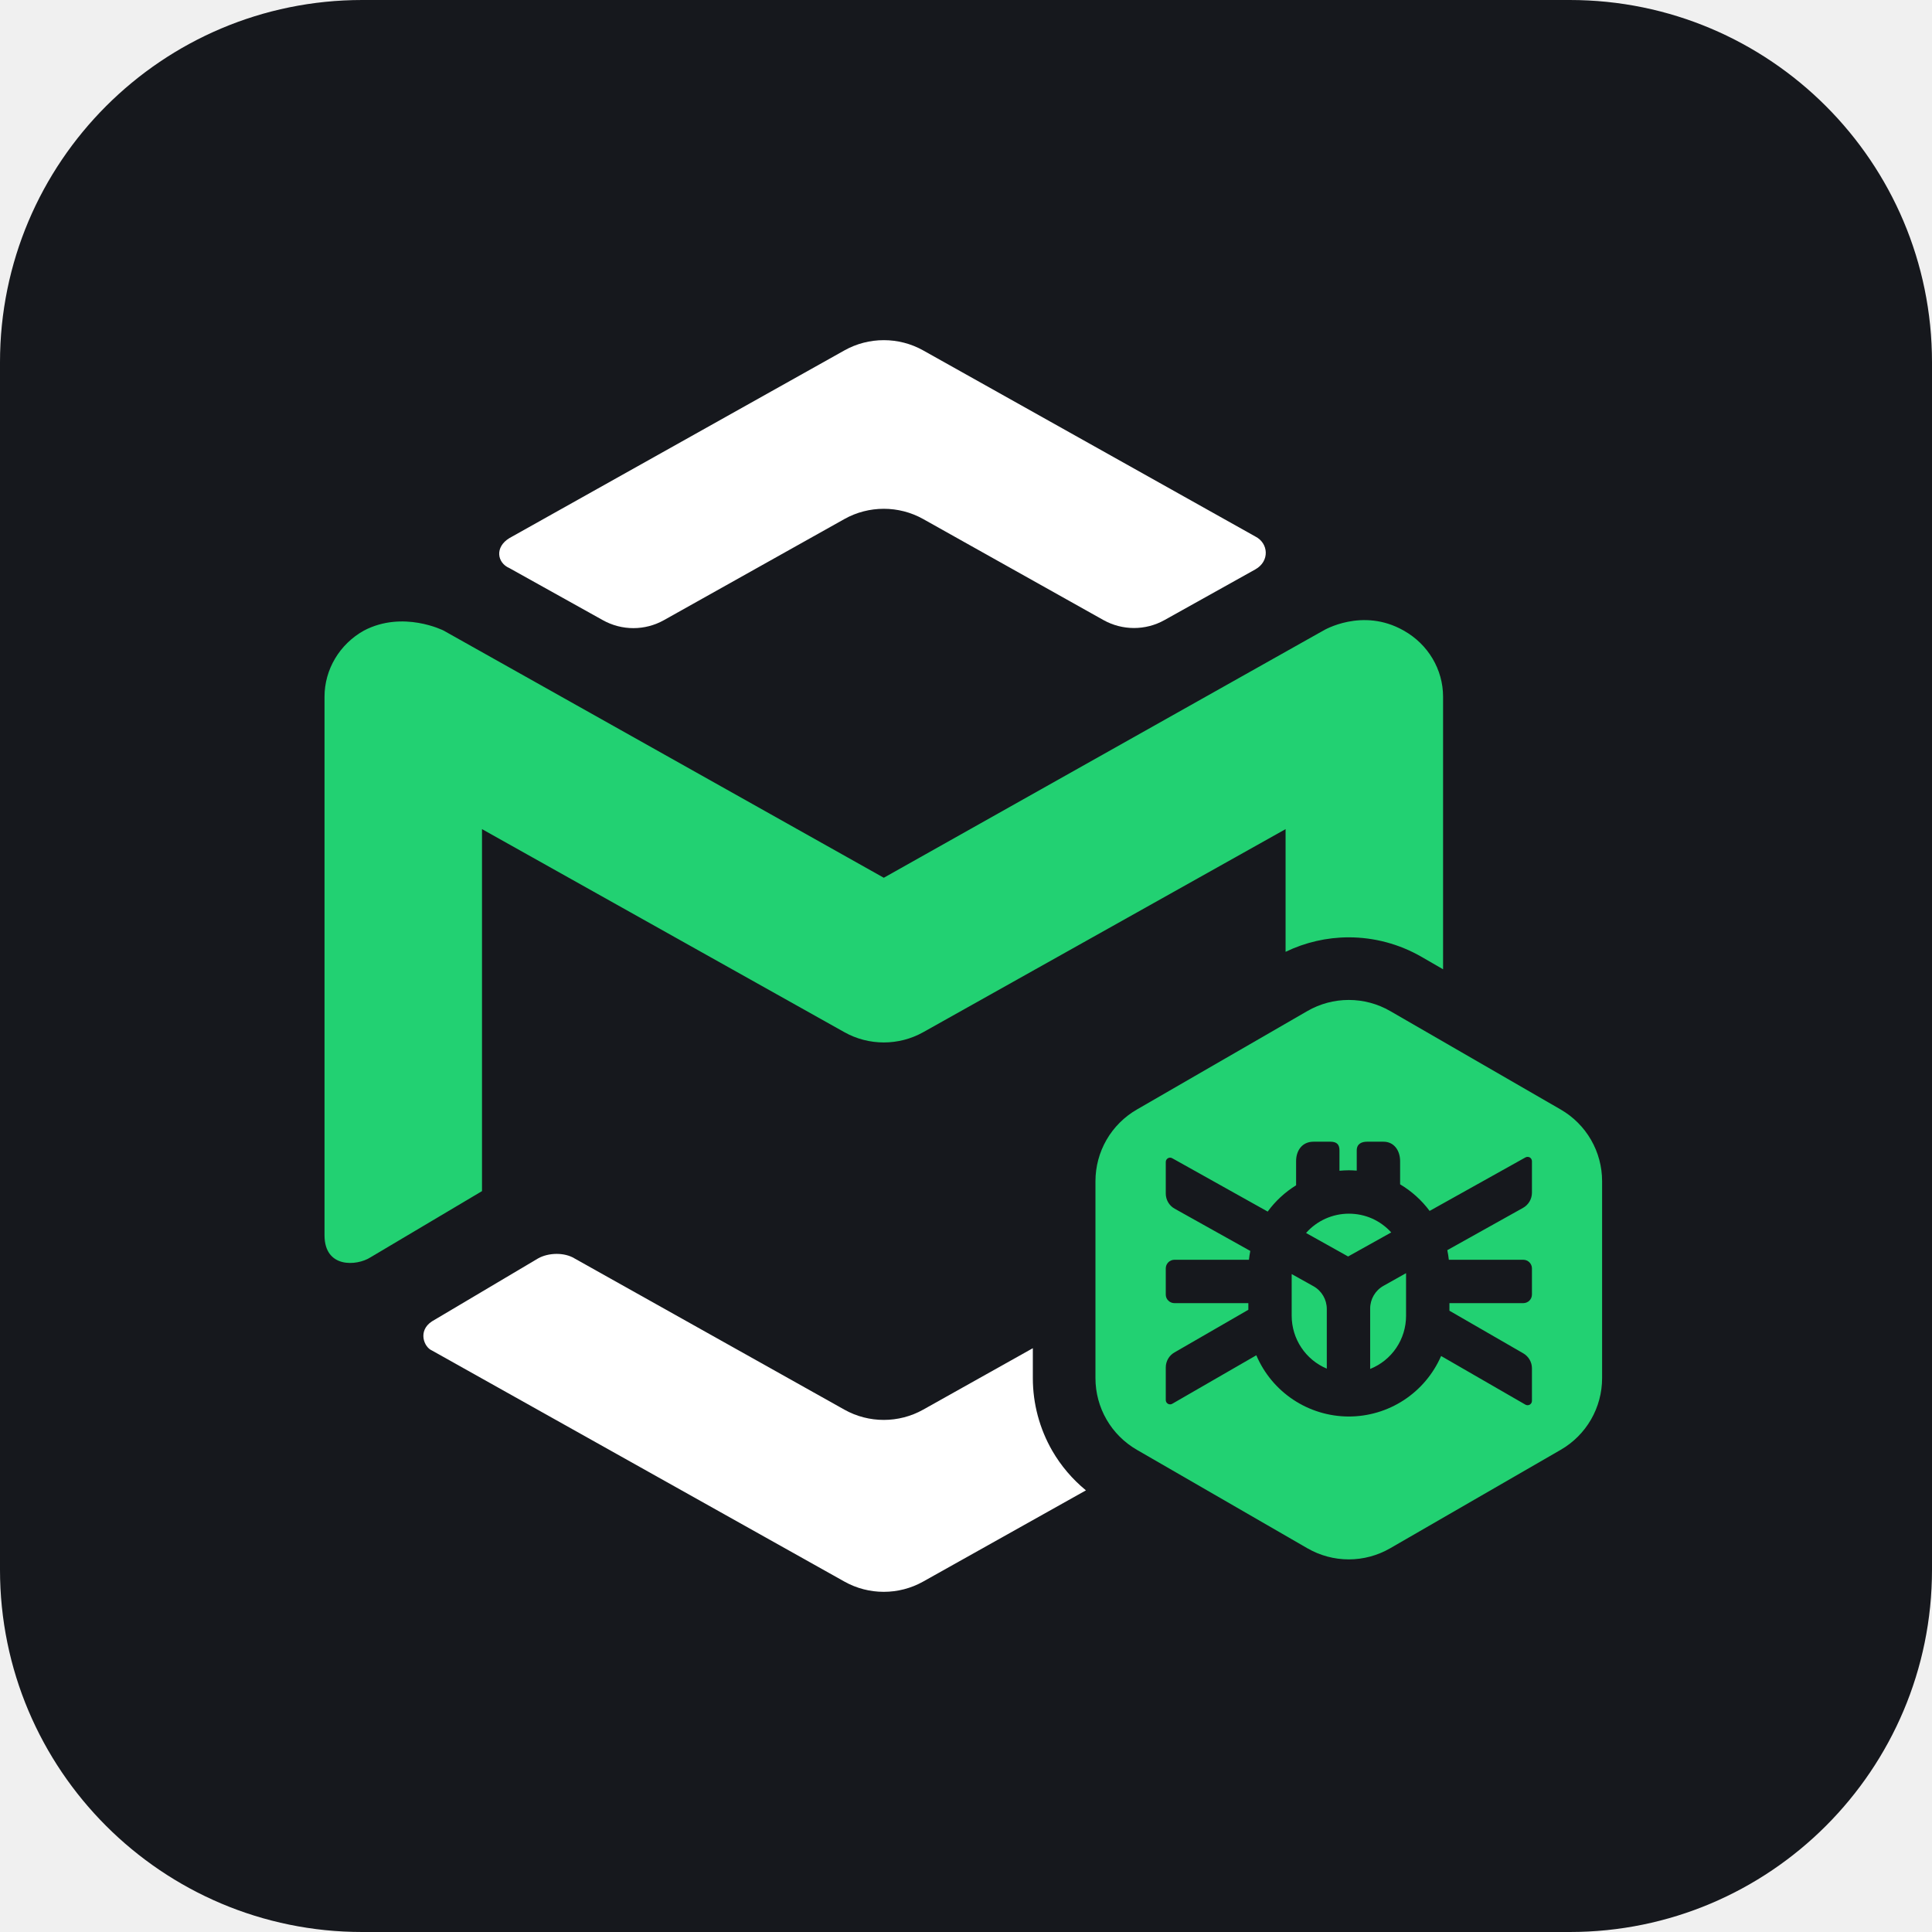
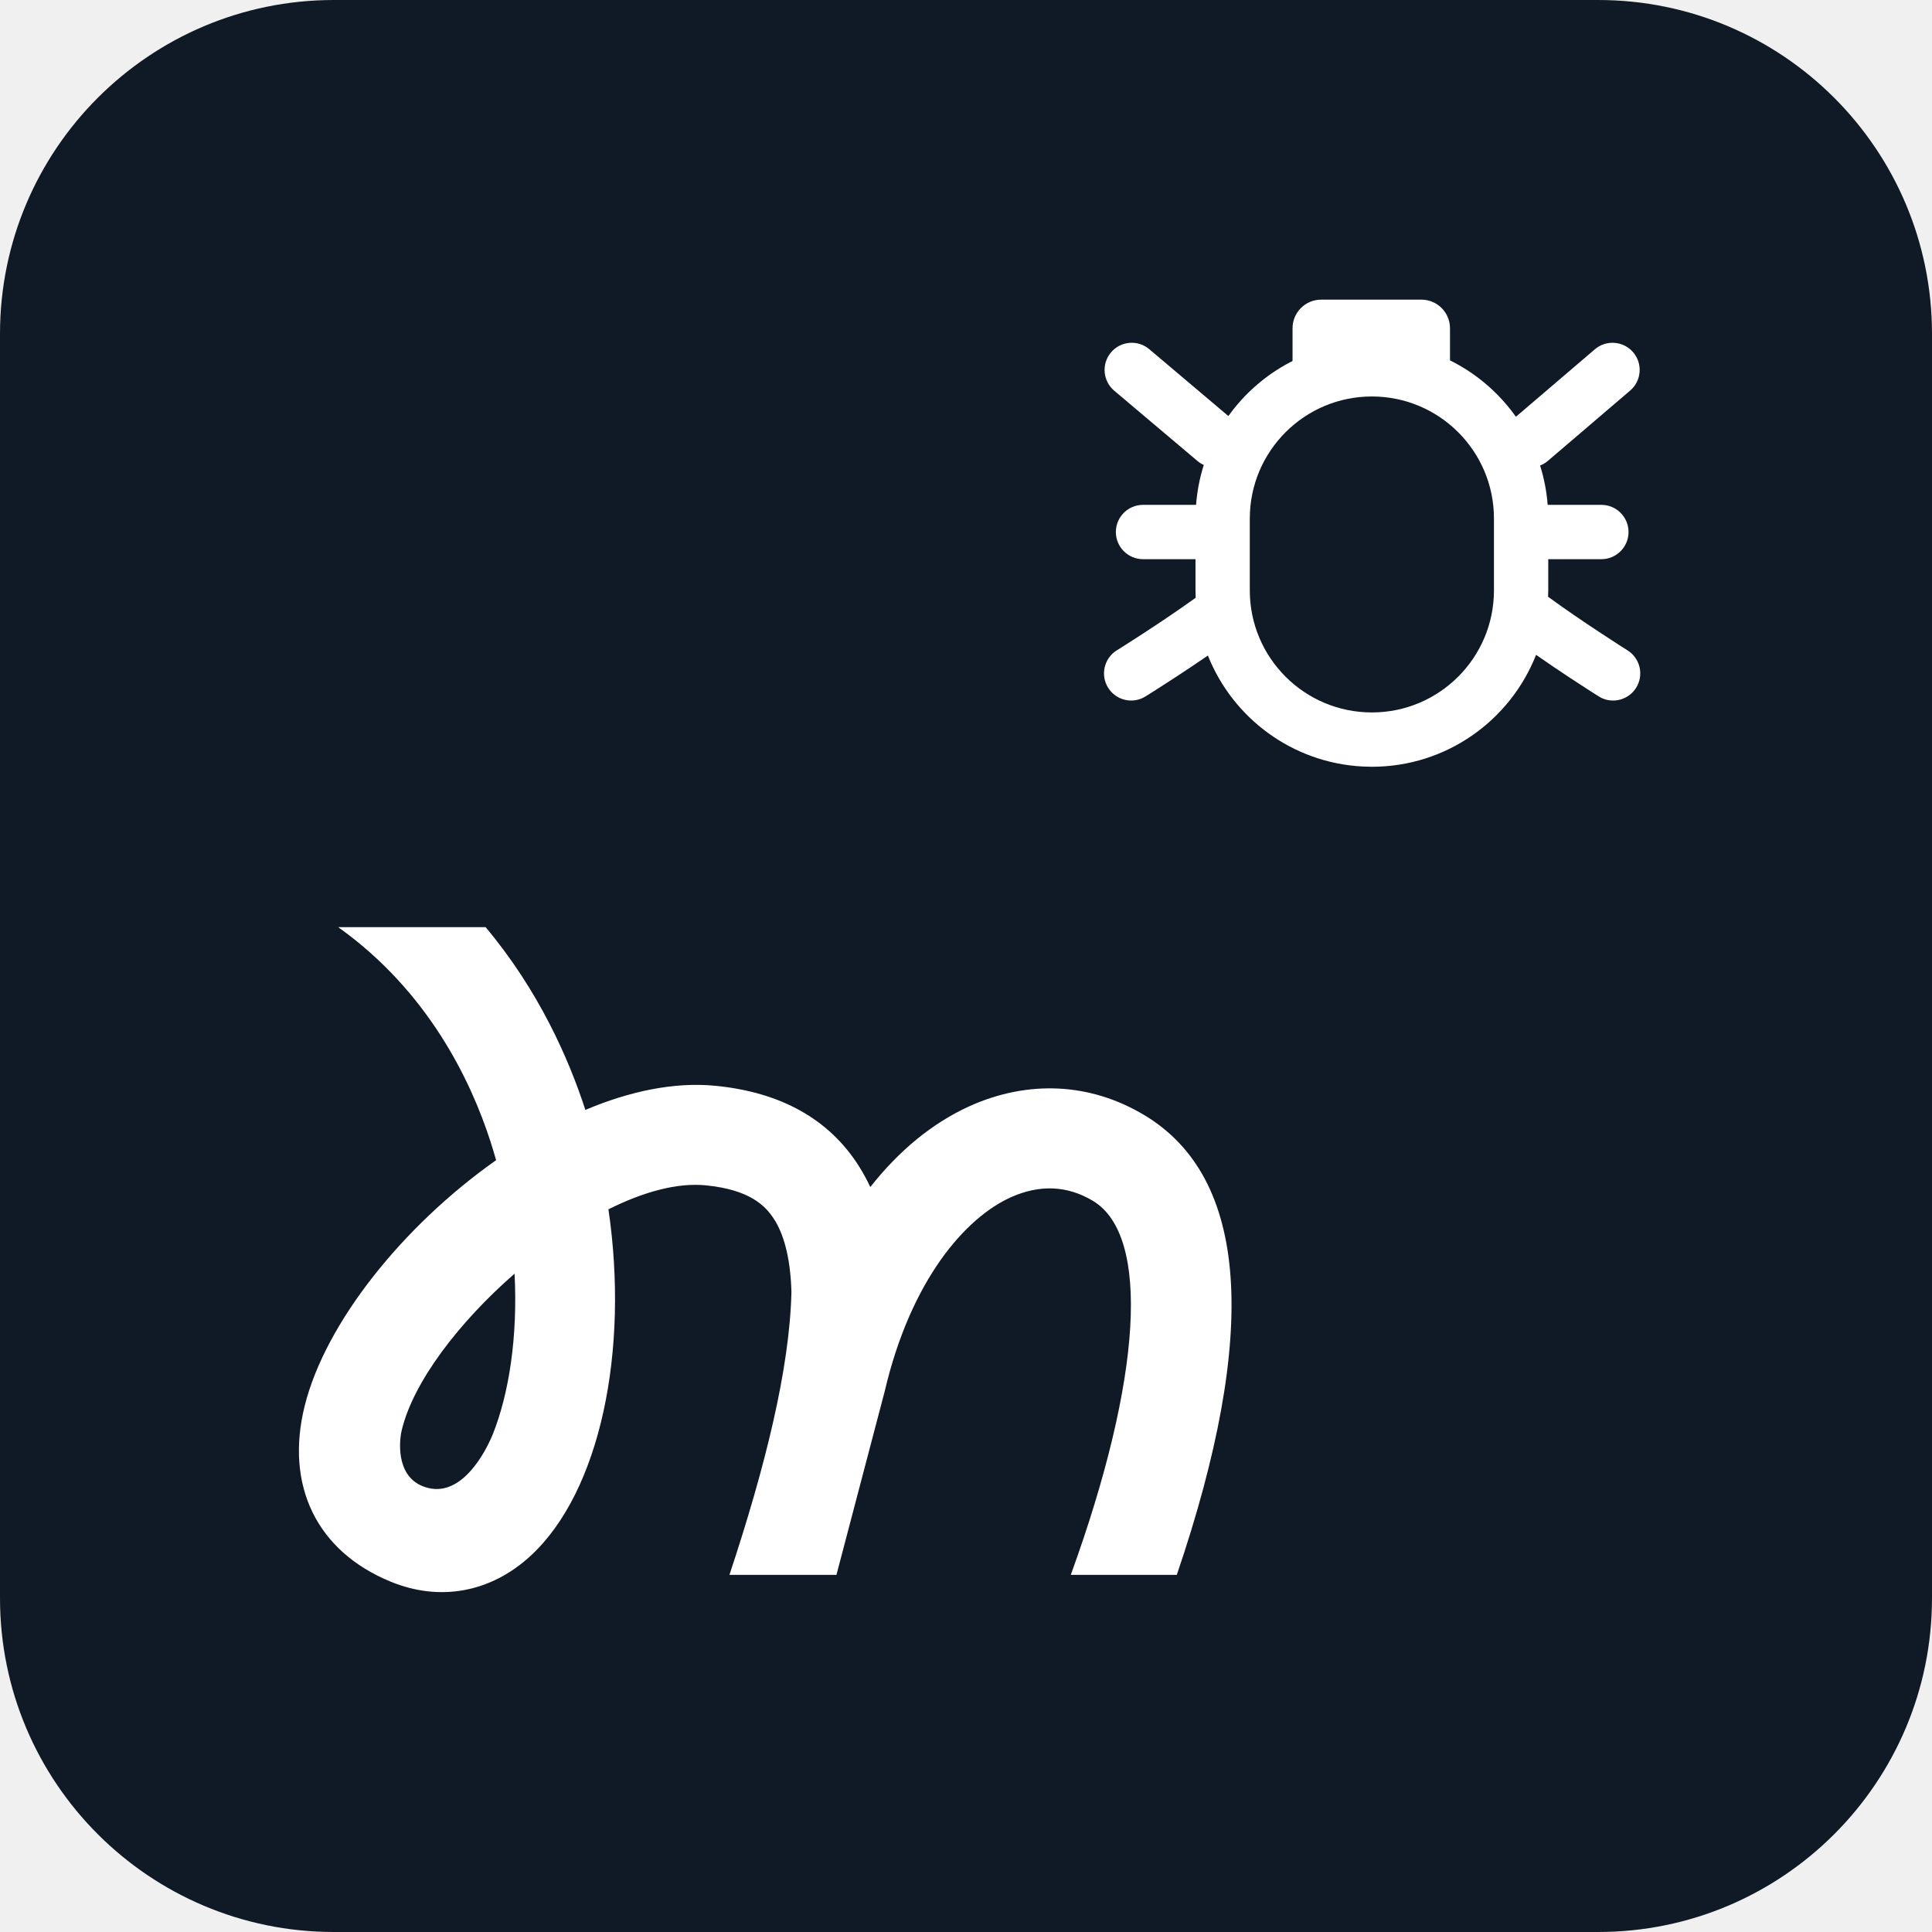
- <svg xmlns="http://www.w3.org/2000/svg" width="512" height="512" viewBox="0 0 512 512" fill="none">
-   <rect width="512" height="512" rx="96" fill="#16181D" />
-   <svg x="86" y="88" width="340" height="336" viewBox="0 0 41 40">
-     <path d="M16.615 0.327C17.393 -0.109 18.353 -0.109 19.131 0.327C19.131 0.327 29.126 5.927 29.747 6.275C30.171 6.49 30.21 7.066 29.747 7.325C28.893 7.802 27.683 8.477 26.842 8.946C26.236 9.284 25.497 9.283 24.891 8.944L19.131 5.716C18.353 5.28 17.393 5.28 16.615 5.716L10.848 8.947C10.242 9.287 9.503 9.288 8.896 8.949C8.028 8.465 6.766 7.761 5.908 7.284C5.515 7.115 5.434 6.615 5.908 6.326L16.615 0.327Z" fill="white" />
-     <path d="M31.918 9.281C31.918 9.281 33.166 8.528 34.488 9.281C35.267 9.717 35.746 10.523 35.746 11.396V20.105L35.055 19.706C34.349 19.299 33.547 19.084 32.732 19.084C32.032 19.084 31.341 19.244 30.713 19.547V15.626L19.132 22.116C18.353 22.552 17.394 22.552 16.615 22.116L5.033 15.626V27.194L1.461 29.315C1.035 29.585 0 29.67 0 28.604V11.396C0 10.523 0.48 9.717 1.259 9.281C2.508 8.627 3.797 9.276 3.806 9.281L17.873 17.18L31.918 9.281Z" fill="#22D172" />
-     <path d="M32.732 21.085C33.197 21.085 33.653 21.207 34.055 21.439L39.506 24.587C39.908 24.819 40.242 25.153 40.474 25.555C40.706 25.957 40.828 26.413 40.828 26.877V33.171C40.828 33.635 40.706 34.091 40.474 34.493C40.242 34.895 39.908 35.229 39.506 35.461L34.055 38.608C33.653 38.84 33.197 38.963 32.732 38.963C32.268 38.963 31.812 38.84 31.41 38.608L25.96 35.461C25.558 35.229 25.223 34.895 24.991 34.493C24.759 34.091 24.637 33.635 24.637 33.171V26.877C24.637 26.413 24.759 25.957 24.991 25.555C25.223 25.153 25.558 24.819 25.96 24.587L31.41 21.439C31.812 21.207 32.268 21.085 32.732 21.085ZM31.605 25.615C31.247 25.615 31.049 25.892 31.049 26.237V27.008C30.695 27.227 30.386 27.512 30.141 27.848L27.182 26.194L27.089 26.143C26.997 26.091 26.884 26.158 26.884 26.264V27.27C26.884 27.369 26.91 27.467 26.96 27.552C27.01 27.637 27.081 27.707 27.167 27.755L29.585 29.106C29.567 29.199 29.552 29.293 29.542 29.388H27.161C27.008 29.388 26.884 29.512 26.884 29.665V30.497C26.884 30.534 26.89 30.57 26.904 30.604C26.918 30.637 26.939 30.668 26.965 30.693C26.991 30.719 27.021 30.739 27.055 30.753C27.088 30.767 27.125 30.775 27.161 30.774H29.523V30.986L27.161 32.35C26.989 32.448 26.884 32.632 26.884 32.83V33.87C26.884 33.894 26.89 33.918 26.902 33.94C26.915 33.961 26.932 33.978 26.953 33.99C26.974 34.002 26.998 34.009 27.023 34.009C27.047 34.009 27.071 34.002 27.092 33.99L29.778 32.44C30.024 33.018 30.434 33.512 30.957 33.859C31.48 34.207 32.094 34.394 32.723 34.397C33.351 34.399 33.967 34.217 34.493 33.873C35.019 33.529 35.432 33.039 35.683 32.463L38.378 34.018C38.399 34.03 38.423 34.036 38.447 34.036C38.471 34.036 38.496 34.03 38.517 34.018C38.538 34.005 38.555 33.988 38.567 33.967C38.579 33.946 38.586 33.922 38.586 33.898V32.857C38.586 32.659 38.48 32.477 38.309 32.378L35.949 31.016V30.774H38.309C38.345 30.774 38.381 30.767 38.415 30.753C38.449 30.739 38.479 30.719 38.505 30.693C38.531 30.668 38.551 30.637 38.565 30.604C38.578 30.57 38.586 30.534 38.586 30.497V29.665C38.586 29.512 38.462 29.388 38.309 29.388H35.93C35.919 29.284 35.902 29.182 35.881 29.081L38.302 27.729C38.477 27.631 38.586 27.445 38.586 27.244V26.238C38.586 26.214 38.579 26.19 38.567 26.169C38.556 26.148 38.538 26.13 38.518 26.118C38.497 26.106 38.473 26.1 38.449 26.1C38.425 26.099 38.402 26.105 38.381 26.116L38.287 26.168L35.316 27.827C35.061 27.484 34.74 27.196 34.373 26.977V26.238C34.373 25.893 34.176 25.615 33.843 25.615H33.315C33.151 25.615 32.987 25.678 32.987 25.893V26.539C32.904 26.533 32.821 26.529 32.736 26.528C32.634 26.529 32.534 26.534 32.435 26.543V25.893C32.435 25.719 32.363 25.615 32.148 25.615H31.605ZM34.563 31.181C34.563 31.546 34.454 31.903 34.25 32.205C34.046 32.507 33.755 32.741 33.416 32.877V30.946C33.416 30.645 33.58 30.366 33.843 30.22L34.563 29.816V31.181ZM31.605 30.234C31.868 30.381 32.03 30.659 32.03 30.96V32.867C31.698 32.728 31.414 32.493 31.215 32.193C31.015 31.893 30.909 31.541 30.908 31.181V29.845L31.605 30.234ZM32.736 27.915C32.991 27.915 33.244 27.967 33.477 28.07C33.709 28.174 33.918 28.325 34.089 28.514L32.711 29.283L31.367 28.532C31.538 28.338 31.749 28.183 31.985 28.076C32.221 27.97 32.477 27.915 32.736 27.915Z" fill="#22D172" />
-     <path d="M6.826 29.344C7.157 29.158 7.666 29.147 7.988 29.344L16.614 34.178C17.392 34.615 18.352 34.615 19.131 34.178L22.636 32.214V33.172C22.636 33.987 22.851 34.788 23.258 35.494C23.538 35.978 23.904 36.405 24.333 36.757L19.131 39.672C18.352 40.109 17.392 40.109 16.614 39.672L3.431 32.286C3.181 32.181 2.971 31.661 3.431 31.358L6.826 29.344Z" fill="white" />
-   </svg>
+ <svg xmlns="http://www.w3.org/2000/svg" width="512" height="512" viewBox="0 0 245 245" fill="none">
+   <rect width="245" height="245" rx="42.34" fill="#101A26" />
+   <g transform="translate(98 160) scale(.8) translate(-124.7 -122.6)">
+     <path d="M183.592 99.363C175.053 94.237 165.204 93.741 155.862 97.957C149.996 100.62 144.681 105.006 140.157 110.766C139.608 109.593 138.995 108.462 138.319 107.405C133.605 99.997 125.965 95.727 115.597 94.713C109.077 94.079 102.007 95.569 94.989 98.538C92.326 90.338 87.56 79.569 79.179 69.571H55.813C70.08 79.738 76.833 93.888 79.951 103.558C80.268 104.541 80.564 105.524 80.839 106.507C66.138 116.864 53.795 132.219 50.498 145.45C47.348 158.1 52.431 168.51 64.109 173.308C71.919 176.531 80.025 175.031 86.334 169.197C97.346 159.02 101.943 136.742 98.646 114.296C104.131 111.548 109.51 110.047 114.054 110.491C121.082 111.178 123.566 113.746 124.939 115.913C126.208 117.899 127.486 121.387 127.655 127.39C127.37 139.522 123.544 155.004 117.827 172.241H134.789L142.377 143.379L142.43 143.178C146.604 125.35 155.302 115.617 162.393 112.404C166.979 110.333 171.376 110.512 175.444 112.953C184.596 118.438 183.233 141.107 171.936 172.241H188.739C201.833 133.762 200.1 109.255 183.592 99.363ZM80.3 149.984C80.3 149.984 80.215 150.195 80.057 150.555C79.127 152.647 75.533 159.791 70.101 158.47C64.955 157.223 65.536 151.369 65.747 149.995C65.758 149.9 65.769 149.826 65.79 149.731C65.8 149.699 65.8 149.688 65.8 149.688C65.821 149.561 65.853 149.424 65.885 149.287C67.724 141.625 74.963 132.177 83.766 124.494C84.284 134.481 82.889 143.527 80.3 149.984Z" fill="#FFFFFF" />
+   </g>
+   <g transform="translate(140.00 38.00) scale(2.8692)">
+     <path d="M12.241 1.889C14.705 2.014 16.866 3.284 18.205 5.176L21.696 2.193C22.2 1.763 22.957 1.823 23.388 2.326C23.818 2.83 23.759 3.587 23.255 4.018L19.615 7.128C19.511 7.217 19.395 7.284 19.274 7.331C19.449 7.886 19.563 8.468 19.609 9.069H21.983C22.645 9.07 23.183 9.607 23.183 10.27C23.183 10.932 22.645 11.47 21.983 11.47H19.635V12.849L19.627 13.131C20.362 13.669 21.213 14.246 21.901 14.699C22.26 14.937 22.571 15.138 22.792 15.28C22.902 15.351 22.991 15.407 23.051 15.445C23.081 15.464 23.104 15.479 23.119 15.488C23.127 15.493 23.132 15.497 23.136 15.499C23.138 15.5 23.14 15.502 23.141 15.502L23.142 15.503C23.702 15.856 23.87 16.597 23.517 17.157C23.185 17.683 22.514 17.864 21.969 17.594L21.862 17.533L21.86 17.532C21.859 17.532 21.857 17.53 21.855 17.528C21.85 17.526 21.844 17.522 21.836 17.517C21.819 17.506 21.795 17.491 21.764 17.471C21.701 17.431 21.61 17.373 21.496 17.3C21.268 17.154 20.948 16.947 20.578 16.703C20.135 16.411 19.616 16.061 19.096 15.698C17.958 18.594 15.139 20.644 11.84 20.645L11.438 20.634C8.324 20.476 5.691 18.491 4.592 15.729C4.079 16.081 3.569 16.421 3.132 16.706C2.759 16.95 2.435 17.157 2.205 17.303C2.09 17.376 1.997 17.434 1.934 17.474C1.902 17.494 1.877 17.509 1.86 17.52C1.852 17.525 1.846 17.53 1.842 17.532C1.84 17.534 1.837 17.535 1.836 17.535L1.835 17.536H1.834C1.272 17.887 0.532 17.715 0.182 17.152C-0.169 16.59 0.003 15.85 0.565 15.499H0.566C0.567 15.499 0.569 15.497 0.57 15.496C0.574 15.494 0.58 15.49 0.588 15.486C0.603 15.476 0.627 15.461 0.657 15.443C0.718 15.404 0.806 15.347 0.918 15.277C1.142 15.134 1.457 14.934 1.82 14.696C2.495 14.257 3.324 13.699 4.052 13.175L4.044 12.849V11.47H1.725C1.062 11.47 0.525 10.932 0.524 10.27C0.524 9.607 1.062 9.069 1.725 9.069H4.069C4.116 8.46 4.231 7.869 4.41 7.307C4.313 7.262 4.219 7.205 4.133 7.132L0.451 4.023C-0.055 3.595 -0.118 2.837 0.31 2.331C0.737 1.825 1.494 1.761 2 2.189L5.497 5.144C6.911 3.168 9.225 1.879 11.84 1.879L12.241 1.889ZM11.84 4.279C8.86 4.279 6.444 6.695 6.444 9.675V12.849C6.444 15.829 8.86 18.244 11.84 18.244C14.819 18.244 17.235 15.828 17.235 12.849V9.675C17.235 6.695 14.82 4.28 11.84 4.279Z" fill="#FFFFFF" />
+     <path d="M8.333 1.263C8.333 0.566 8.899 0 9.596 0H14.029C14.727 0 15.292 0.566 15.292 1.263V3.647H8.333V1.263Z" fill="#FFFFFF" />
+   </g>
</svg>
